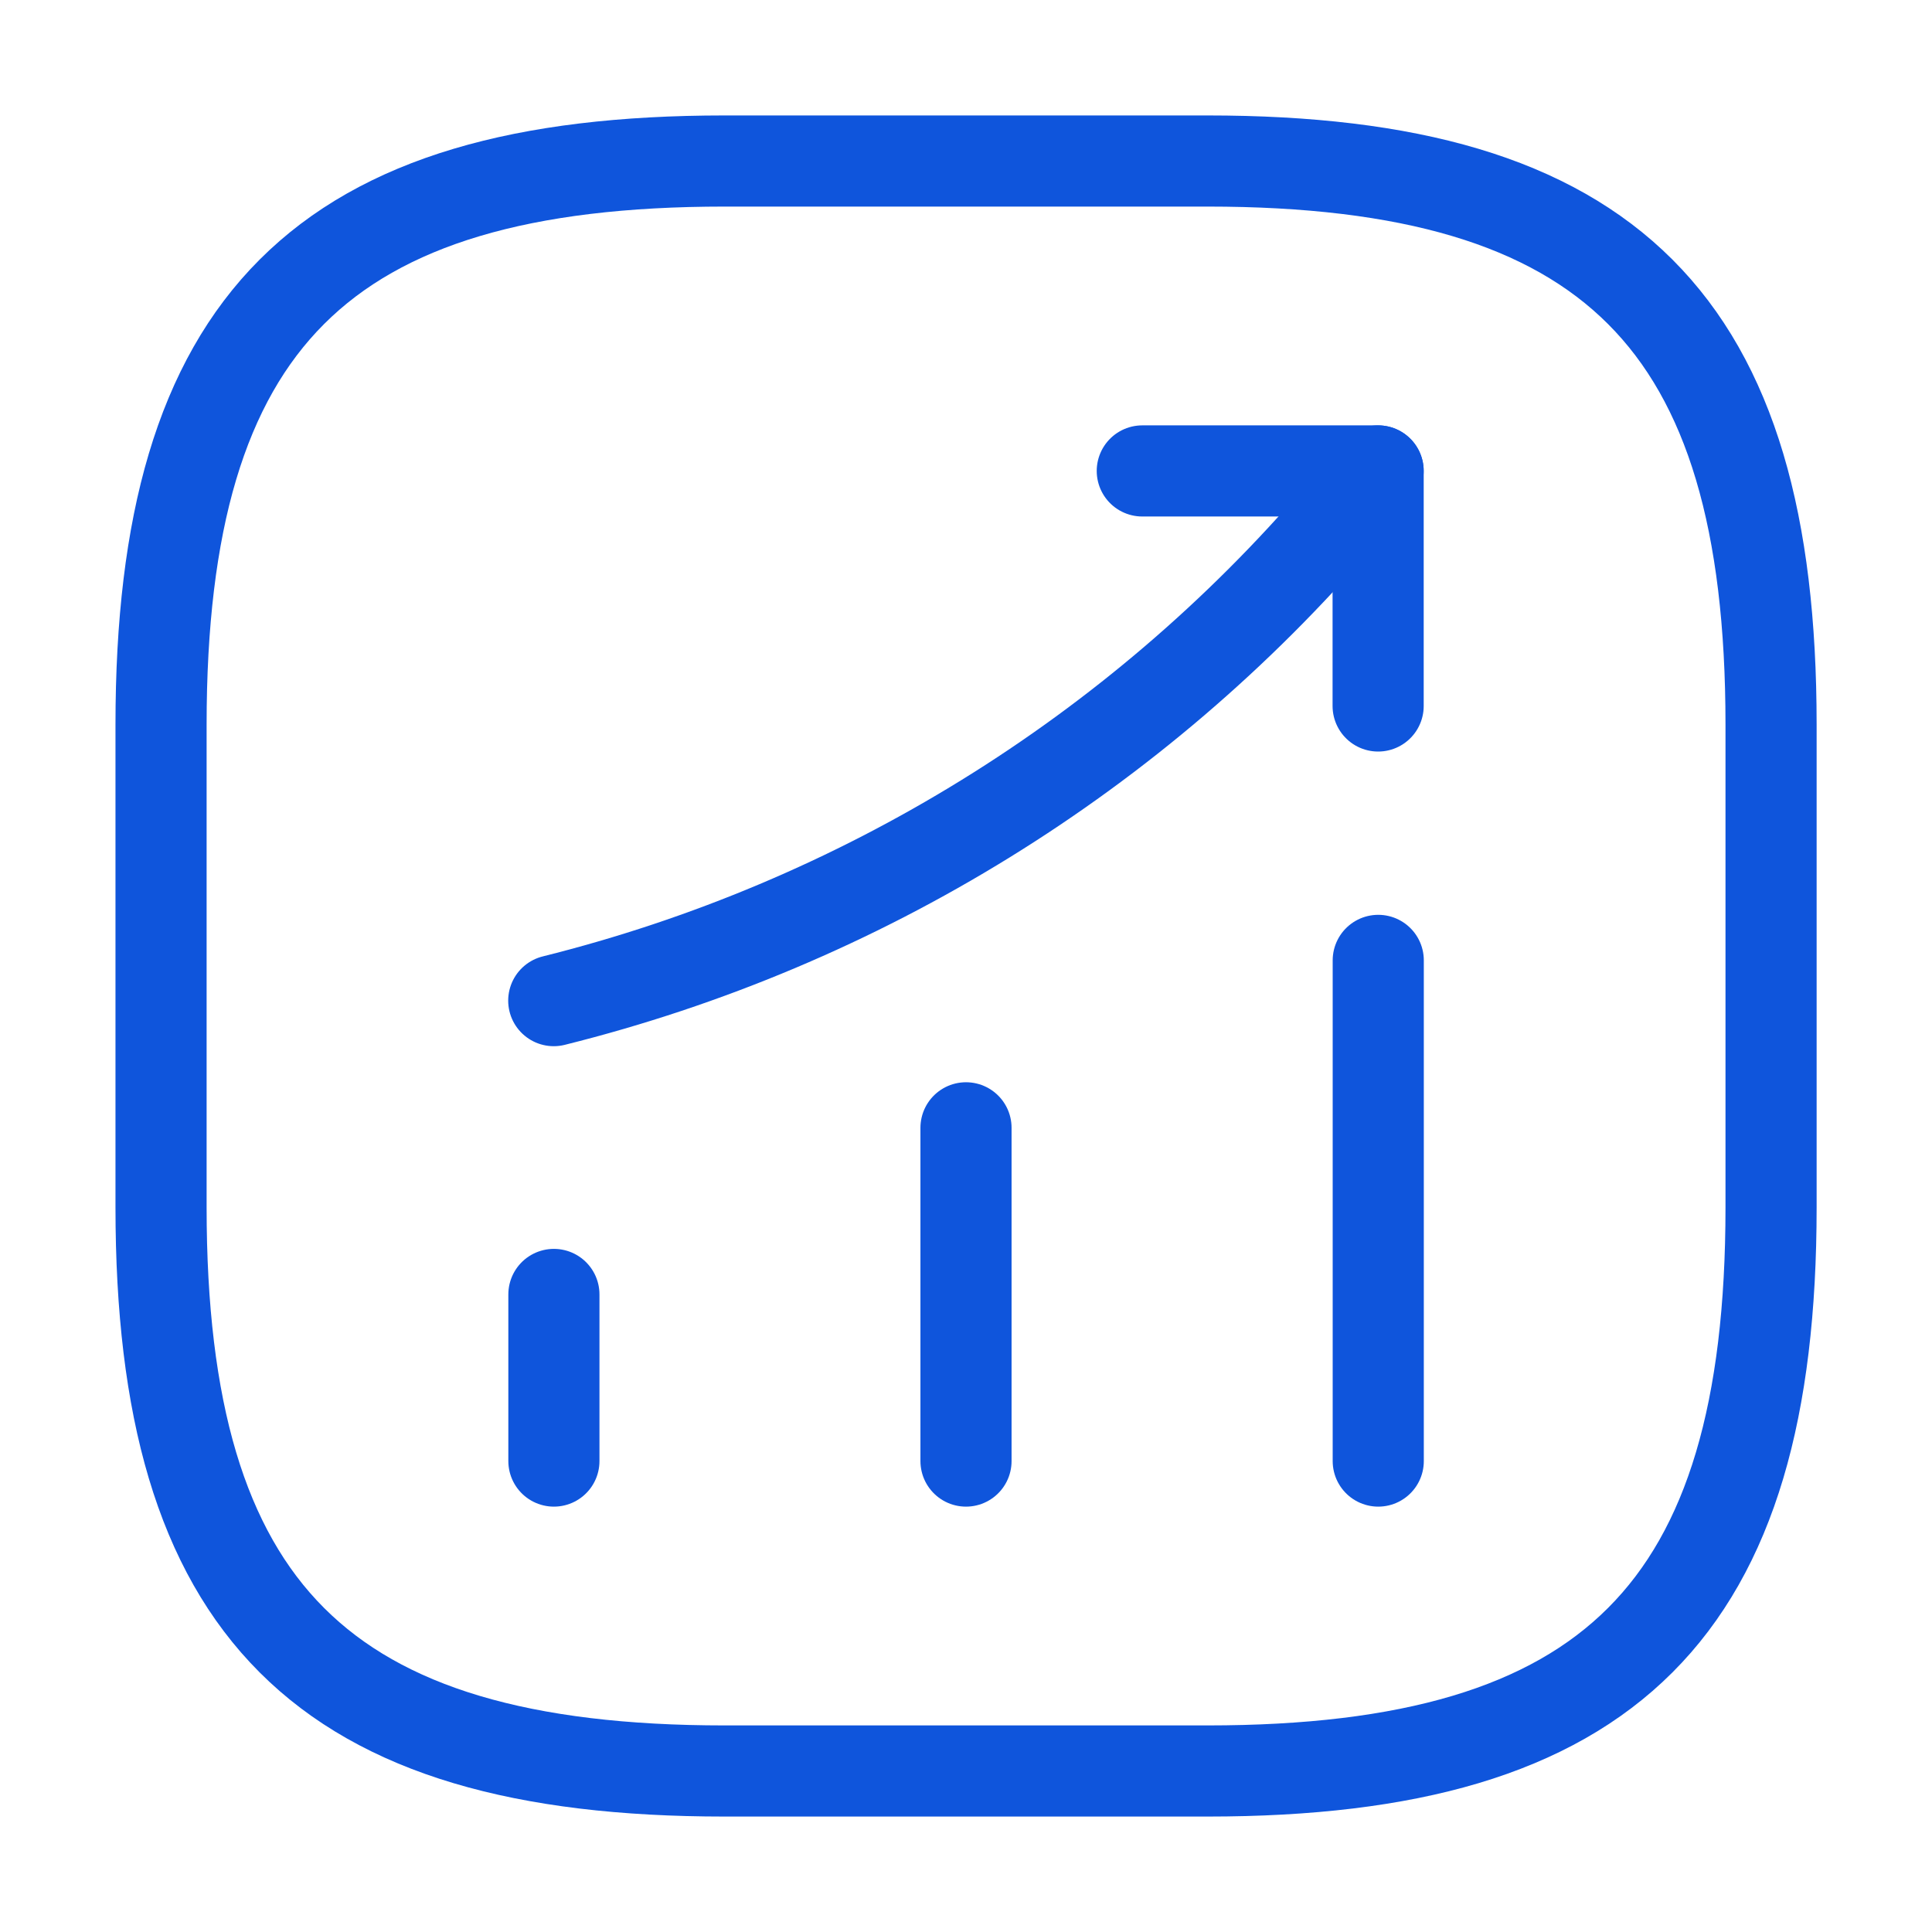
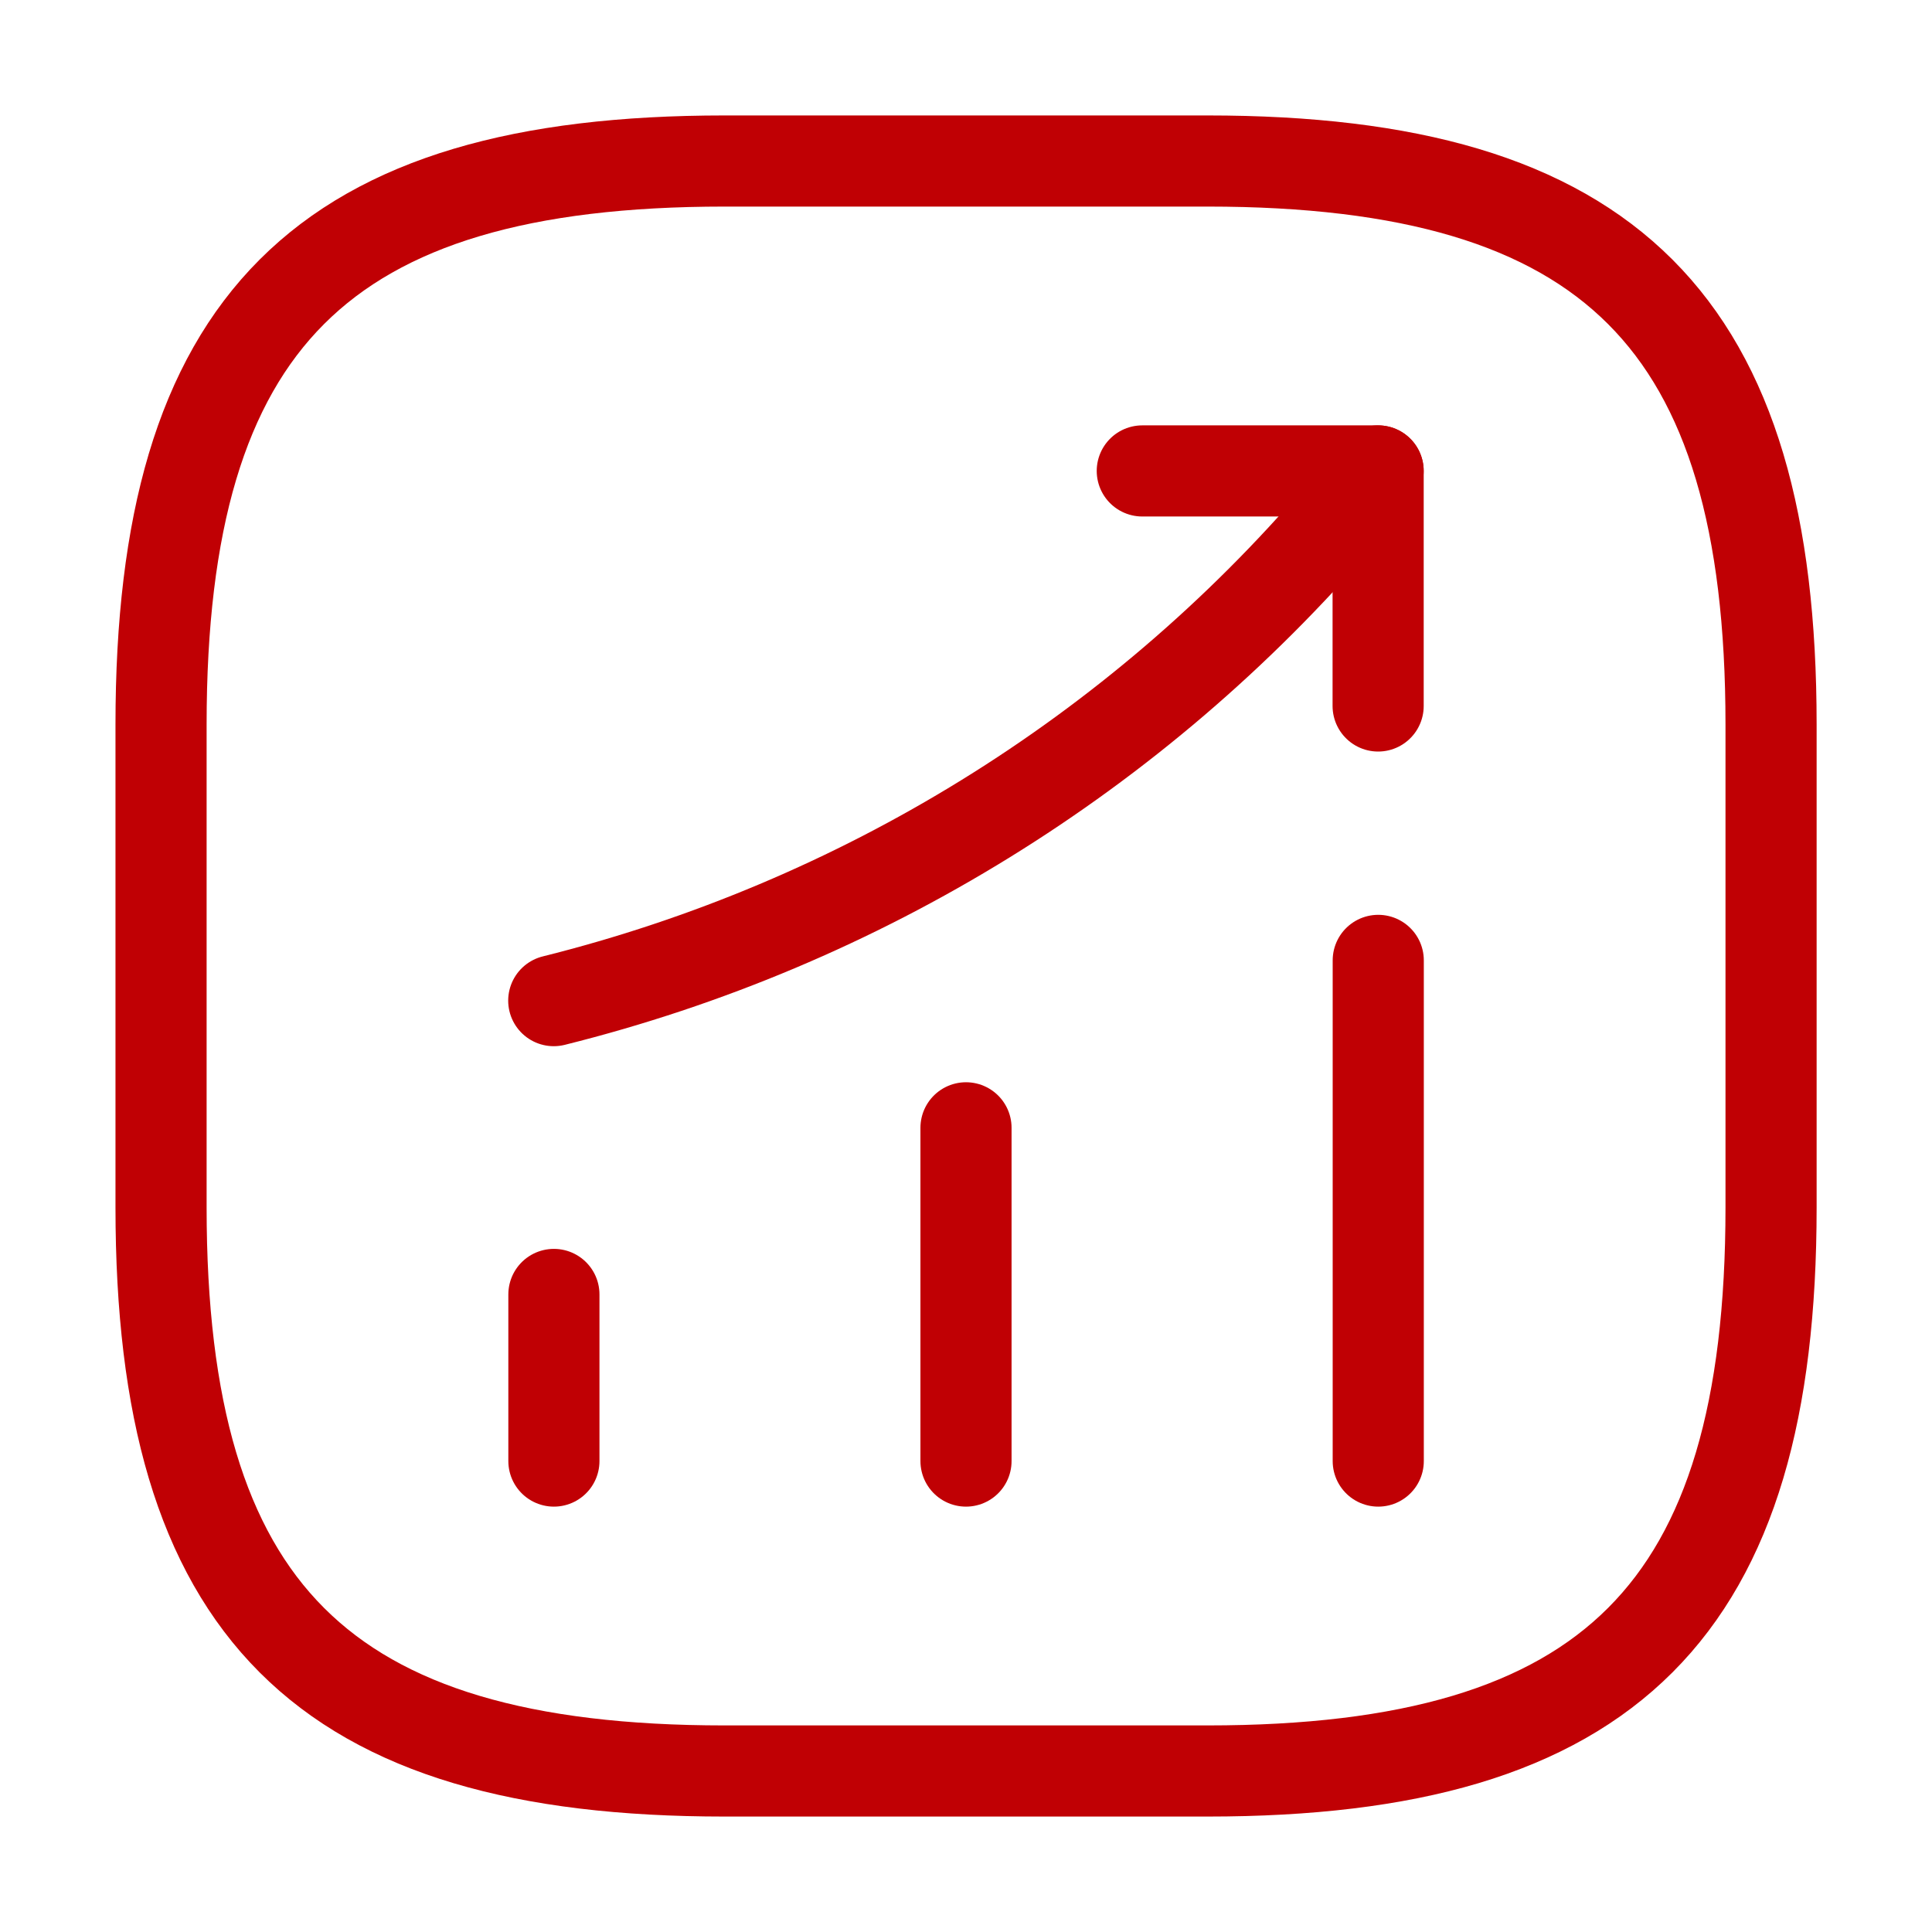
<svg xmlns="http://www.w3.org/2000/svg" width="53" height="53" viewBox="0 0 53 53" fill="none">
-   <path d="M15.195 40.081V35.51" stroke="#0F55DC" stroke-width="2.5" stroke-linecap="round" />
-   <path d="M26.5 40.081V30.939" stroke="#0F55DC" stroke-width="2.5" stroke-linecap="round" />
-   <path d="M37.809 40.081V26.346" stroke="#0F55DC" stroke-width="2.5" stroke-linecap="round" />
-   <path d="M37.805 12.919L36.789 14.111C31.158 20.692 23.605 25.352 15.191 27.45" stroke="#0F55DC" stroke-width="2.5" stroke-linecap="round" />
-   <path d="M31.336 12.919H37.806V19.367" stroke="#0F55DC" stroke-width="2.5" stroke-linecap="round" stroke-linejoin="round" />
-   <path d="M19.876 48.583H33.126C44.168 48.583 48.585 44.167 48.585 33.125V19.875C48.585 8.833 44.168 4.417 33.126 4.417H19.876C8.835 4.417 4.418 8.833 4.418 19.875V33.125C4.418 44.167 8.835 48.583 19.876 48.583Z" stroke="#0F55DC" stroke-width="2.5" stroke-linecap="round" stroke-linejoin="round" />
+   <path d="M15.195 40.081V35.51" stroke="#c00004" stroke-width="2.5" stroke-linecap="round" />
+   <path d="M26.5 40.081V30.939" stroke="#c00004" stroke-width="2.5" stroke-linecap="round" />
+   <path d="M37.809 40.081V26.346" stroke="#c00004" stroke-width="2.5" stroke-linecap="round" />
+   <path d="M37.805 12.919L36.789 14.111C31.158 20.692 23.605 25.352 15.191 27.45" stroke="#c00004" stroke-width="2.5" stroke-linecap="round" />
+   <path d="M31.336 12.919H37.806V19.367" stroke="#c00004" stroke-width="2.5" stroke-linecap="round" stroke-linejoin="round" />
+   <path d="M19.876 48.583H33.126C44.168 48.583 48.585 44.167 48.585 33.125V19.875C48.585 8.833 44.168 4.417 33.126 4.417H19.876C8.835 4.417 4.418 8.833 4.418 19.875V33.125C4.418 44.167 8.835 48.583 19.876 48.583Z" stroke="#c00004" stroke-width="2.5" stroke-linecap="round" stroke-linejoin="round" />
</svg>
